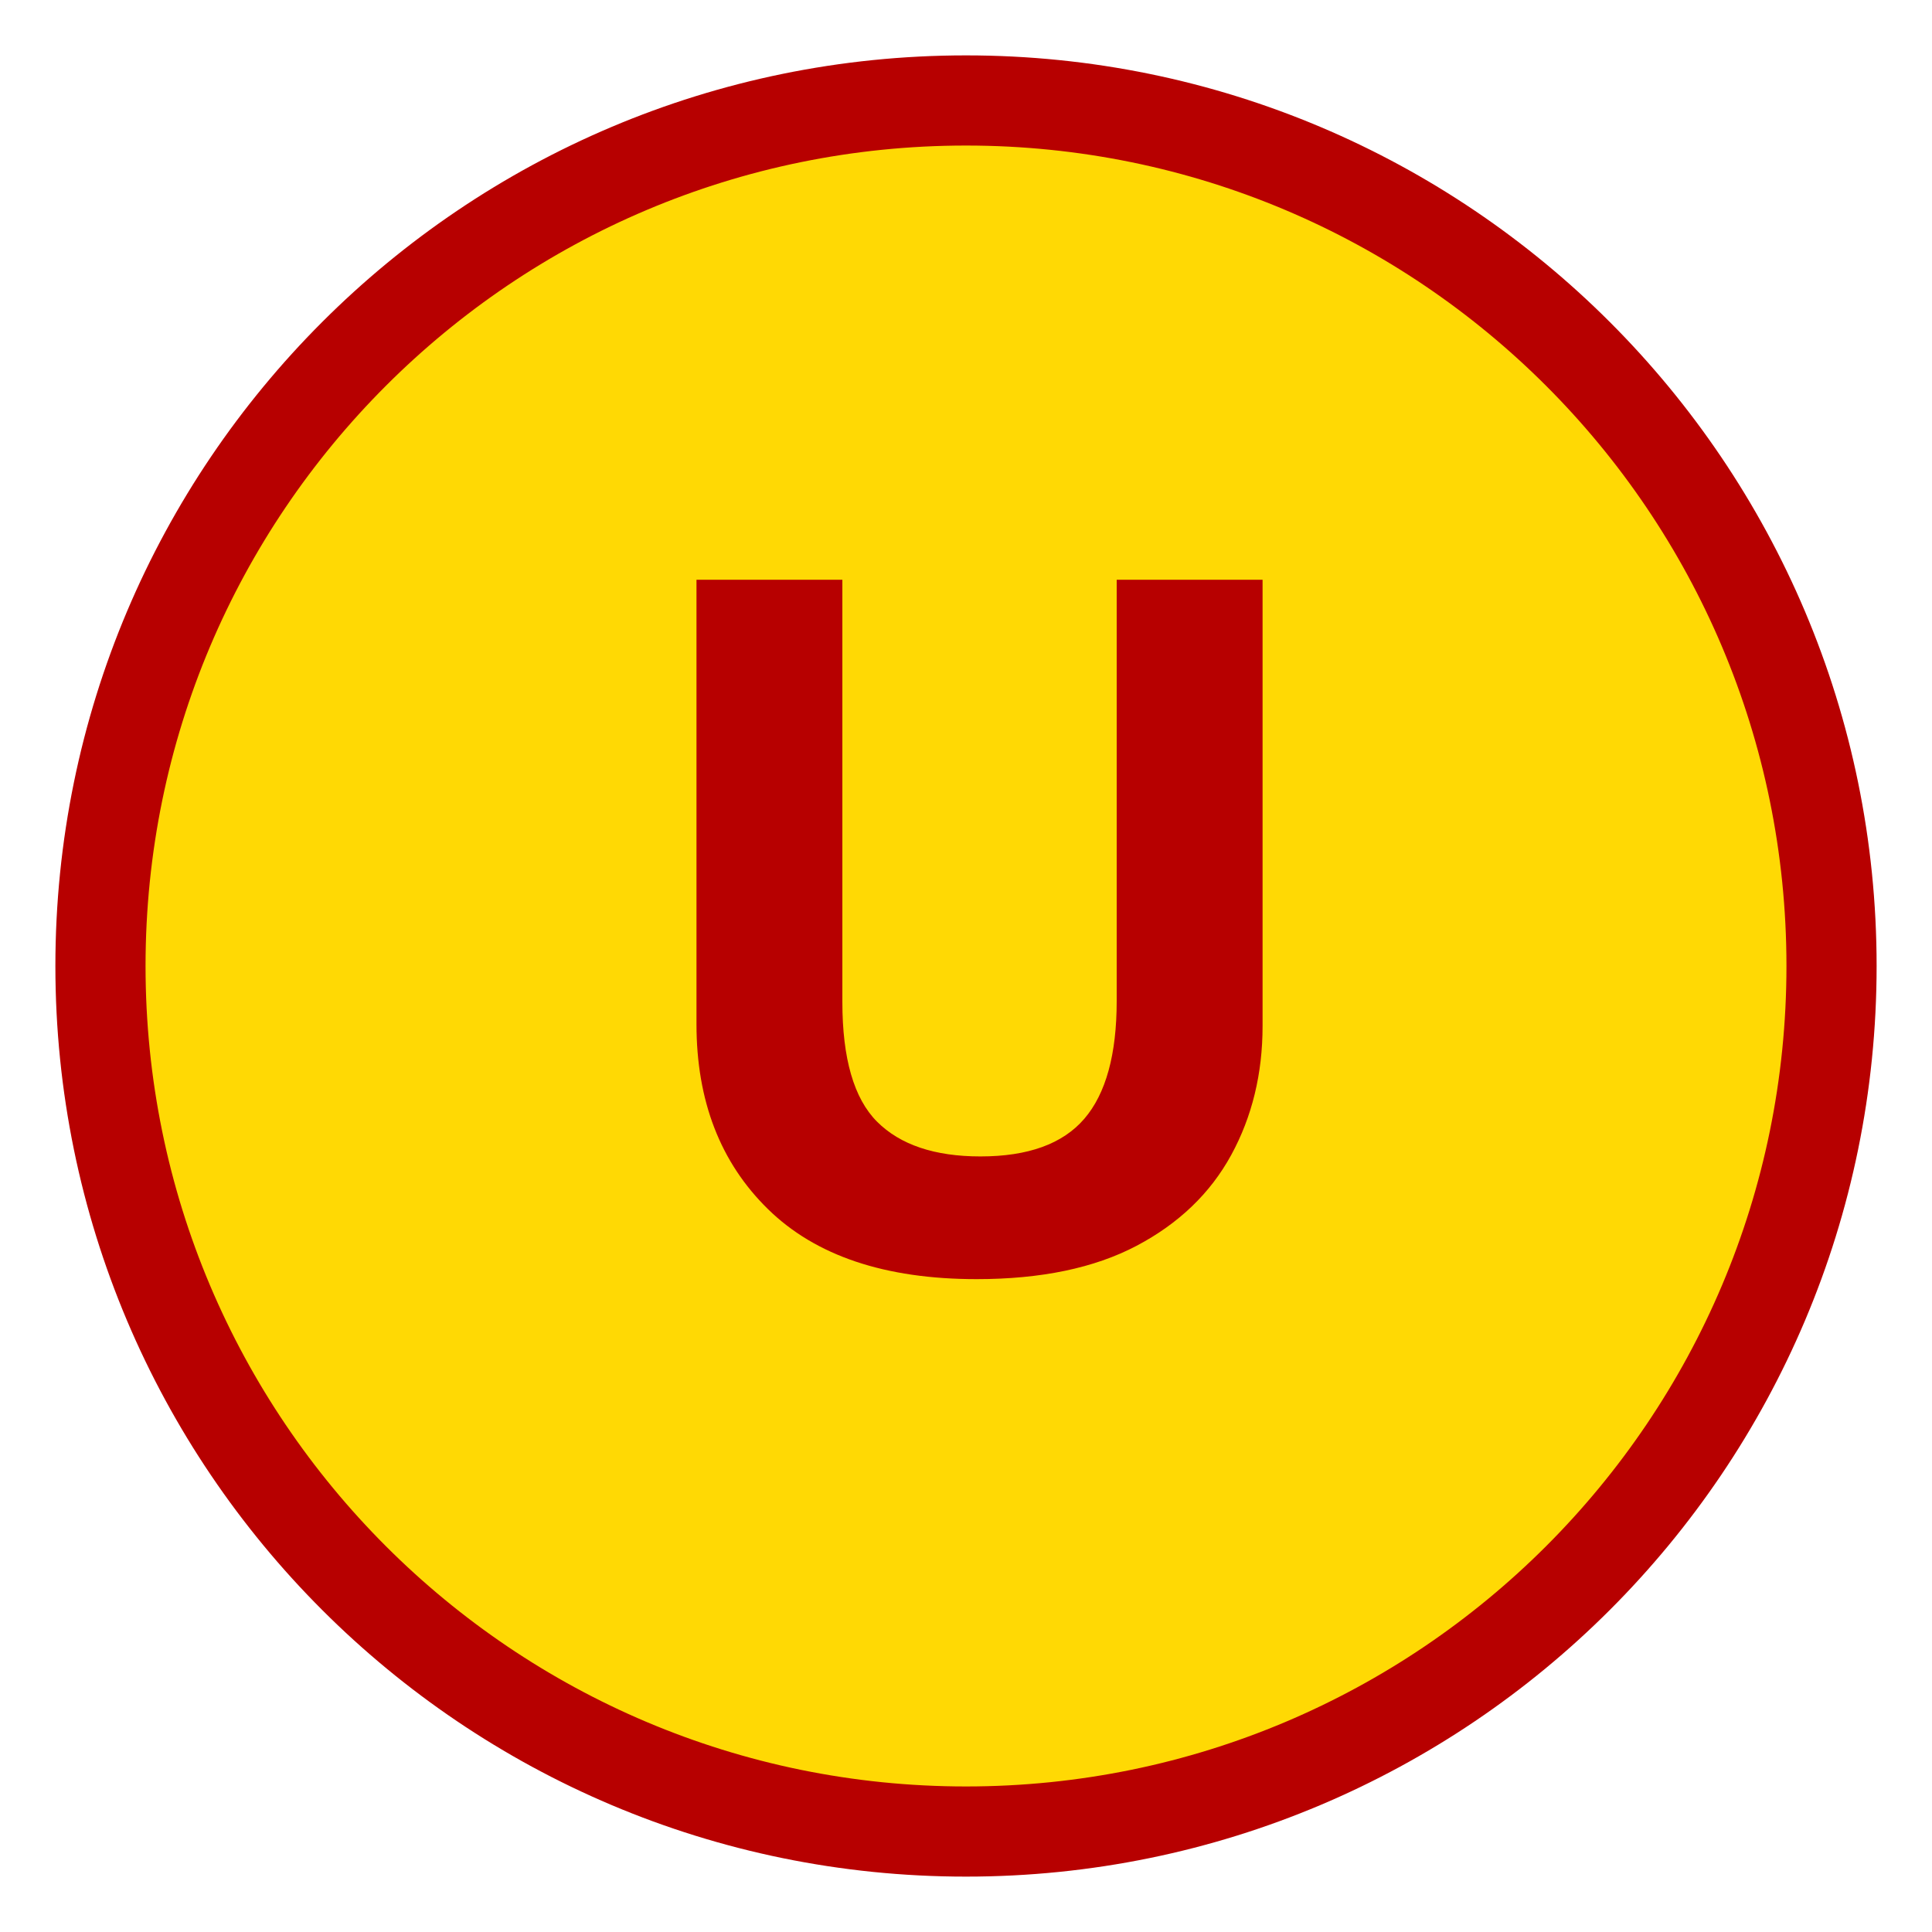
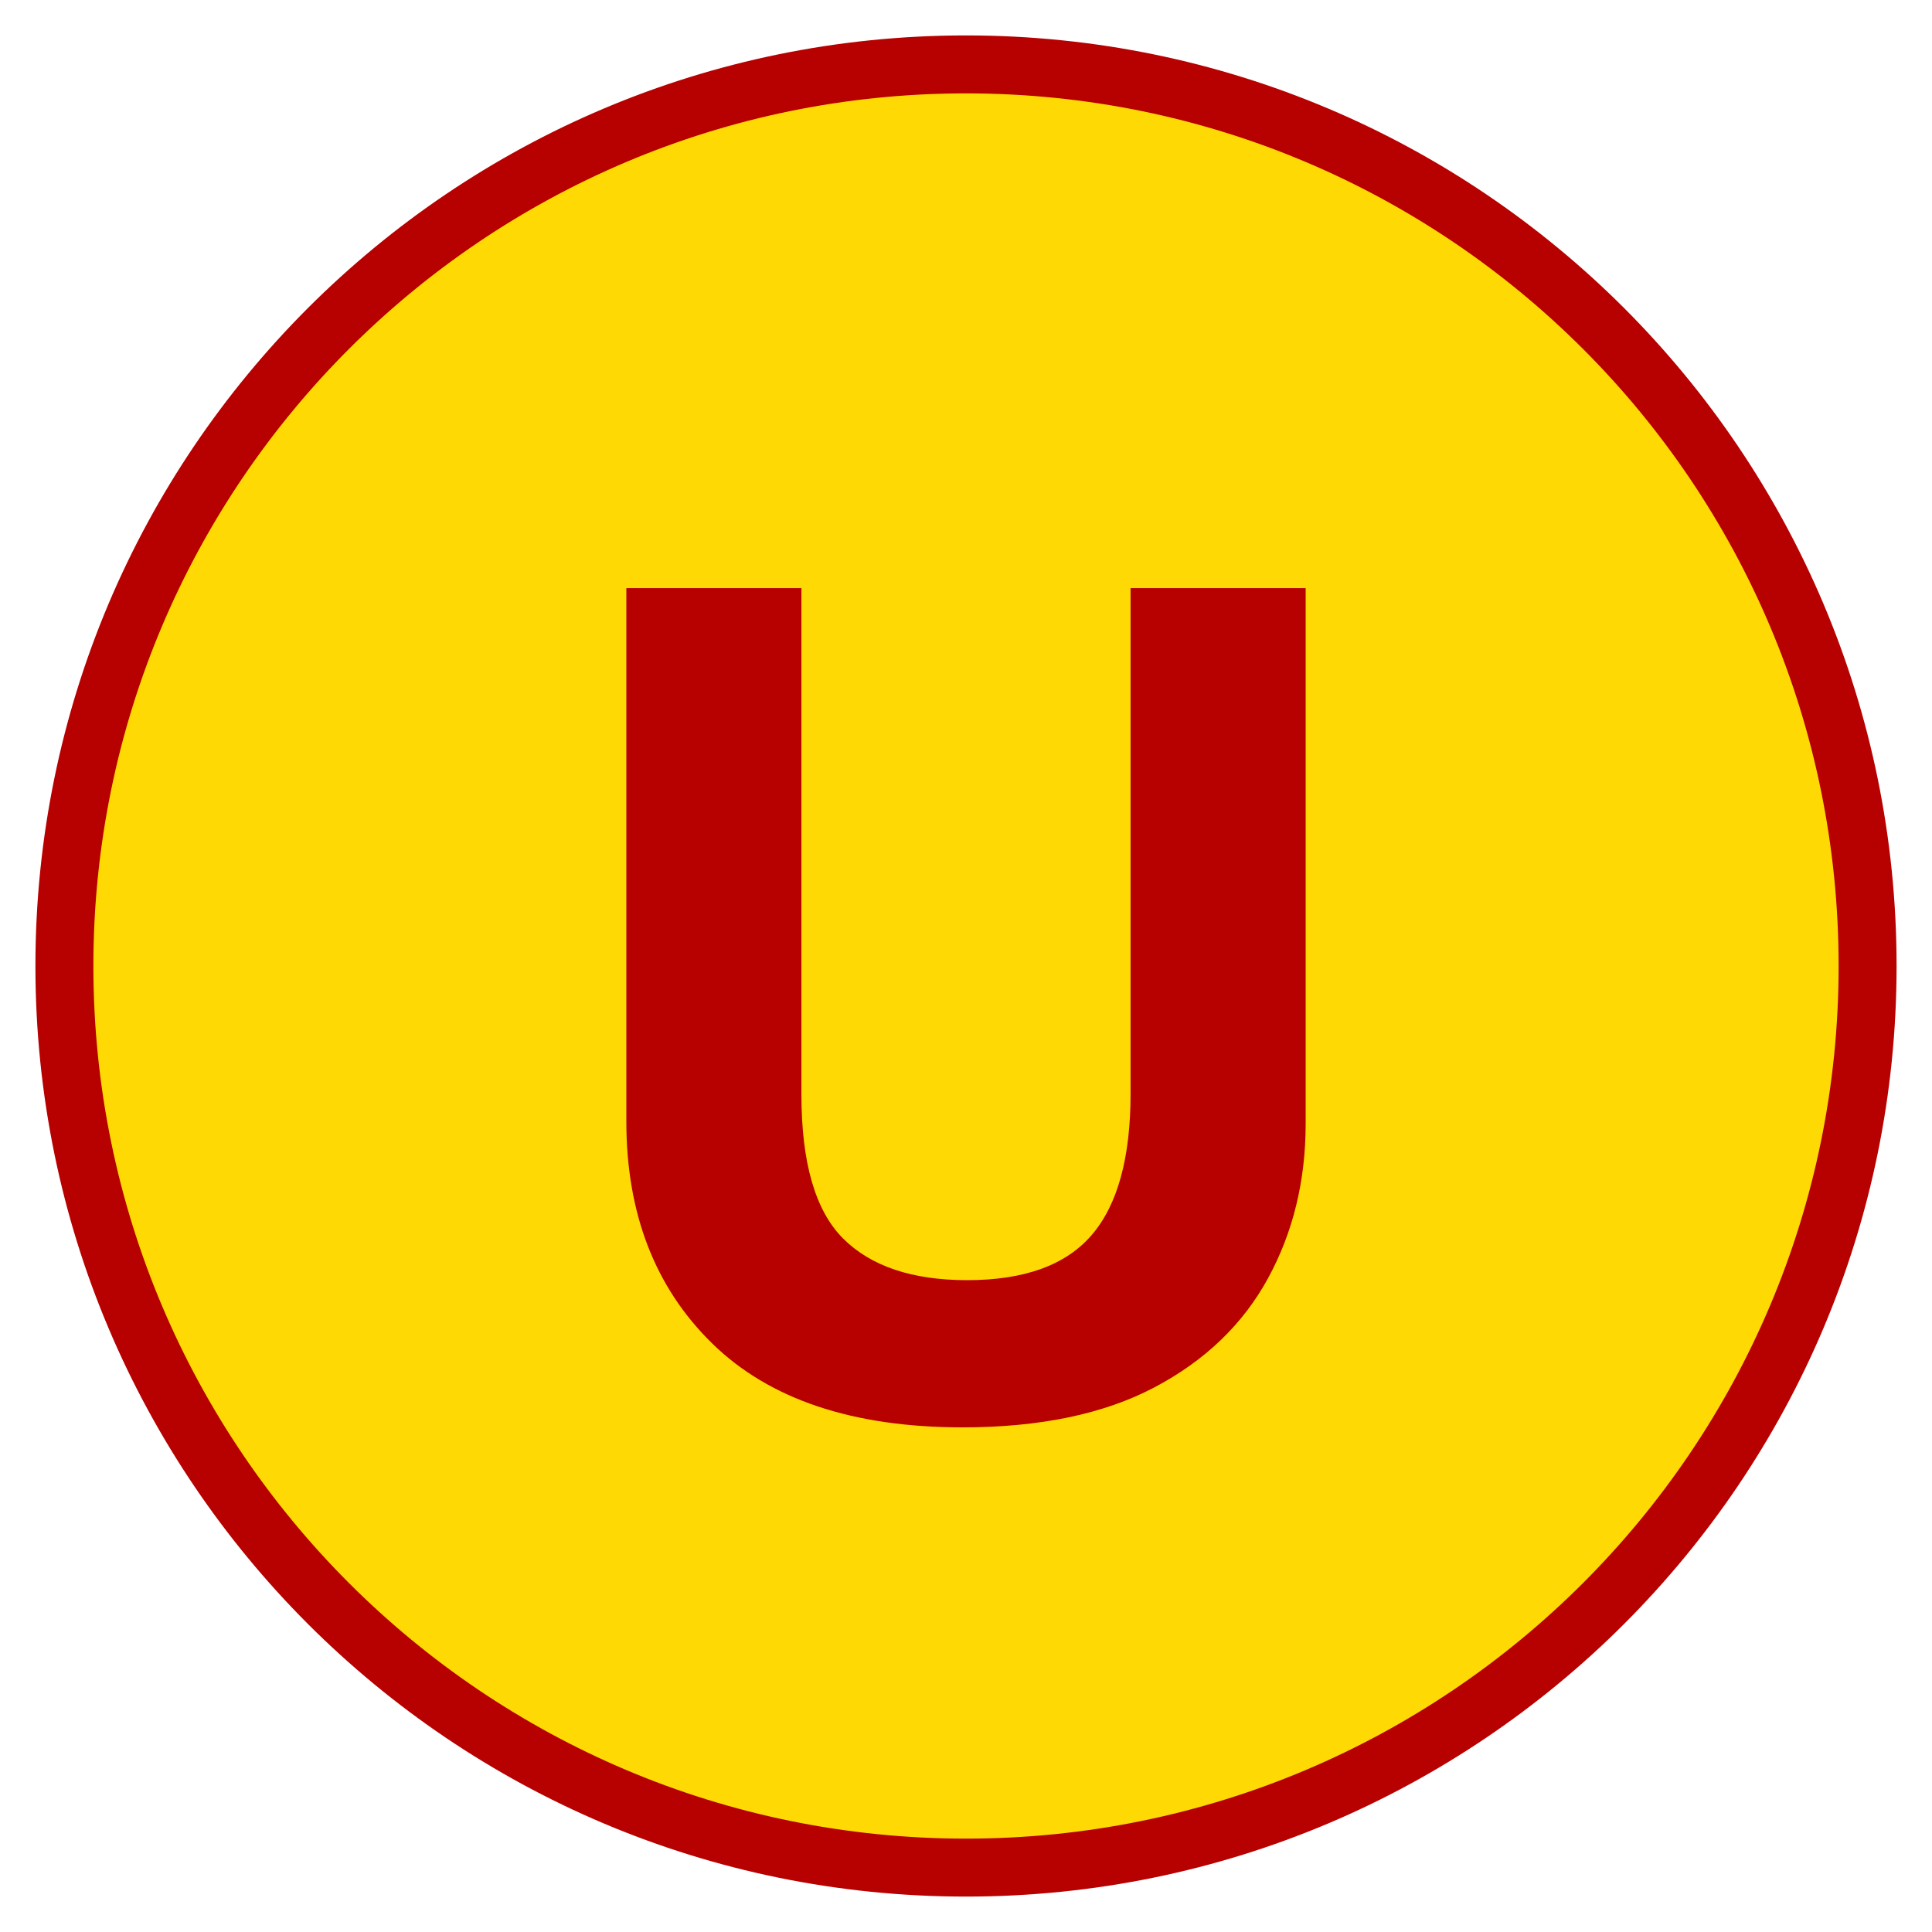
- <svg xmlns="http://www.w3.org/2000/svg" version="1.1" width="300" height="300" viewBox="0 0 300 300" xml:space="preserve">
-   <defs>
- </defs>
-   <rect x="0" y="0" width="100%" height="100%" fill="transparent" />
-   <g transform="matrix(1 0 0 1 150 150)" id="39714ed3-390d-4cb6-8cbe-31d7cea4ccdf">
-     <rect style="stroke: none; stroke-width: 1; stroke-dasharray: none; stroke-linecap: butt; stroke-dashoffset: 0; stroke-linejoin: miter; stroke-miterlimit: 4; fill: rgb(255,255,255); fill-rule: nonzero; opacity: 1; visibility: hidden;" vector-effect="non-scaling-stroke" x="-150" y="-150" rx="0" ry="0" width="300" height="300" />
-   </g>
-   <g transform="matrix(0 0 0 0 0 0)" id="11b22f8f-5568-4084-ba94-a0823e973087">
- </g>
-   <g transform="matrix(3.84 0 0 3.84 150 150)" id="aef3dfdd-9eac-45e5-80f0-e0578921c6d1">
-     <circle style="stroke: rgb(183,0,0); stroke-width: 14; stroke-dasharray: none; stroke-linecap: butt; stroke-dashoffset: 0; stroke-linejoin: miter; stroke-miterlimit: 4; fill: rgb(255,217,4); fill-rule: nonzero; opacity: 1;" vector-effect="non-scaling-stroke" cx="0" cy="0" r="35" />
-   </g>
-   <g transform="matrix(0.75 0 0 0.75 150 150)" style="" id="857d2720-fed0-4acb-89a5-2566f2bc78a9">
-     <text xml:space="preserve" font-family="Amasis MT Medium" font-size="200" font-style="normal" font-weight="600" style="stroke: none; stroke-width: 1; stroke-dasharray: none; stroke-linecap: butt; stroke-dashoffset: 0; stroke-linejoin: miter; stroke-miterlimit: 4; fill: rgb(183,0,0); fill-rule: nonzero; opacity: 1; white-space: pre;">
-       <tspan x="-72.8" y="62.83">U</tspan>
-     </text>
+ <svg xmlns="http://www.w3.org/2000/svg" xml:space="preserve" style="shape-rendering:geometricPrecision; text-rendering:geometricPrecision; image-rendering:optimizeQuality; fill-rule:evenodd; clip-rule:evenodd" viewBox="0 0 300 300">
+   <g id="HM3">
+     <circle style="stroke: rgb(183,0,0); stroke-width: 3%; stroke-dasharray: none; stroke-linecap: butt; stroke-dashoffset: 0; stroke-linejoin: miter; stroke-miterlimit: 4; fill: rgb(255,217,4); fill-rule: nonzero; opacity: 1;" vector-effect="non-scaling-stroke" cx="150" cy="150" r="140" />
+     <text x="50%" y="50%" text-anchor="middle" dominant-baseline="central" font-family="Amasis MT Medium" letter-spacing="-0.075em" font-size="180" font-style="normal" font-weight="550" style="stroke: none; fill: rgb(183,0,0);">U</text>
  </g>
</svg>
